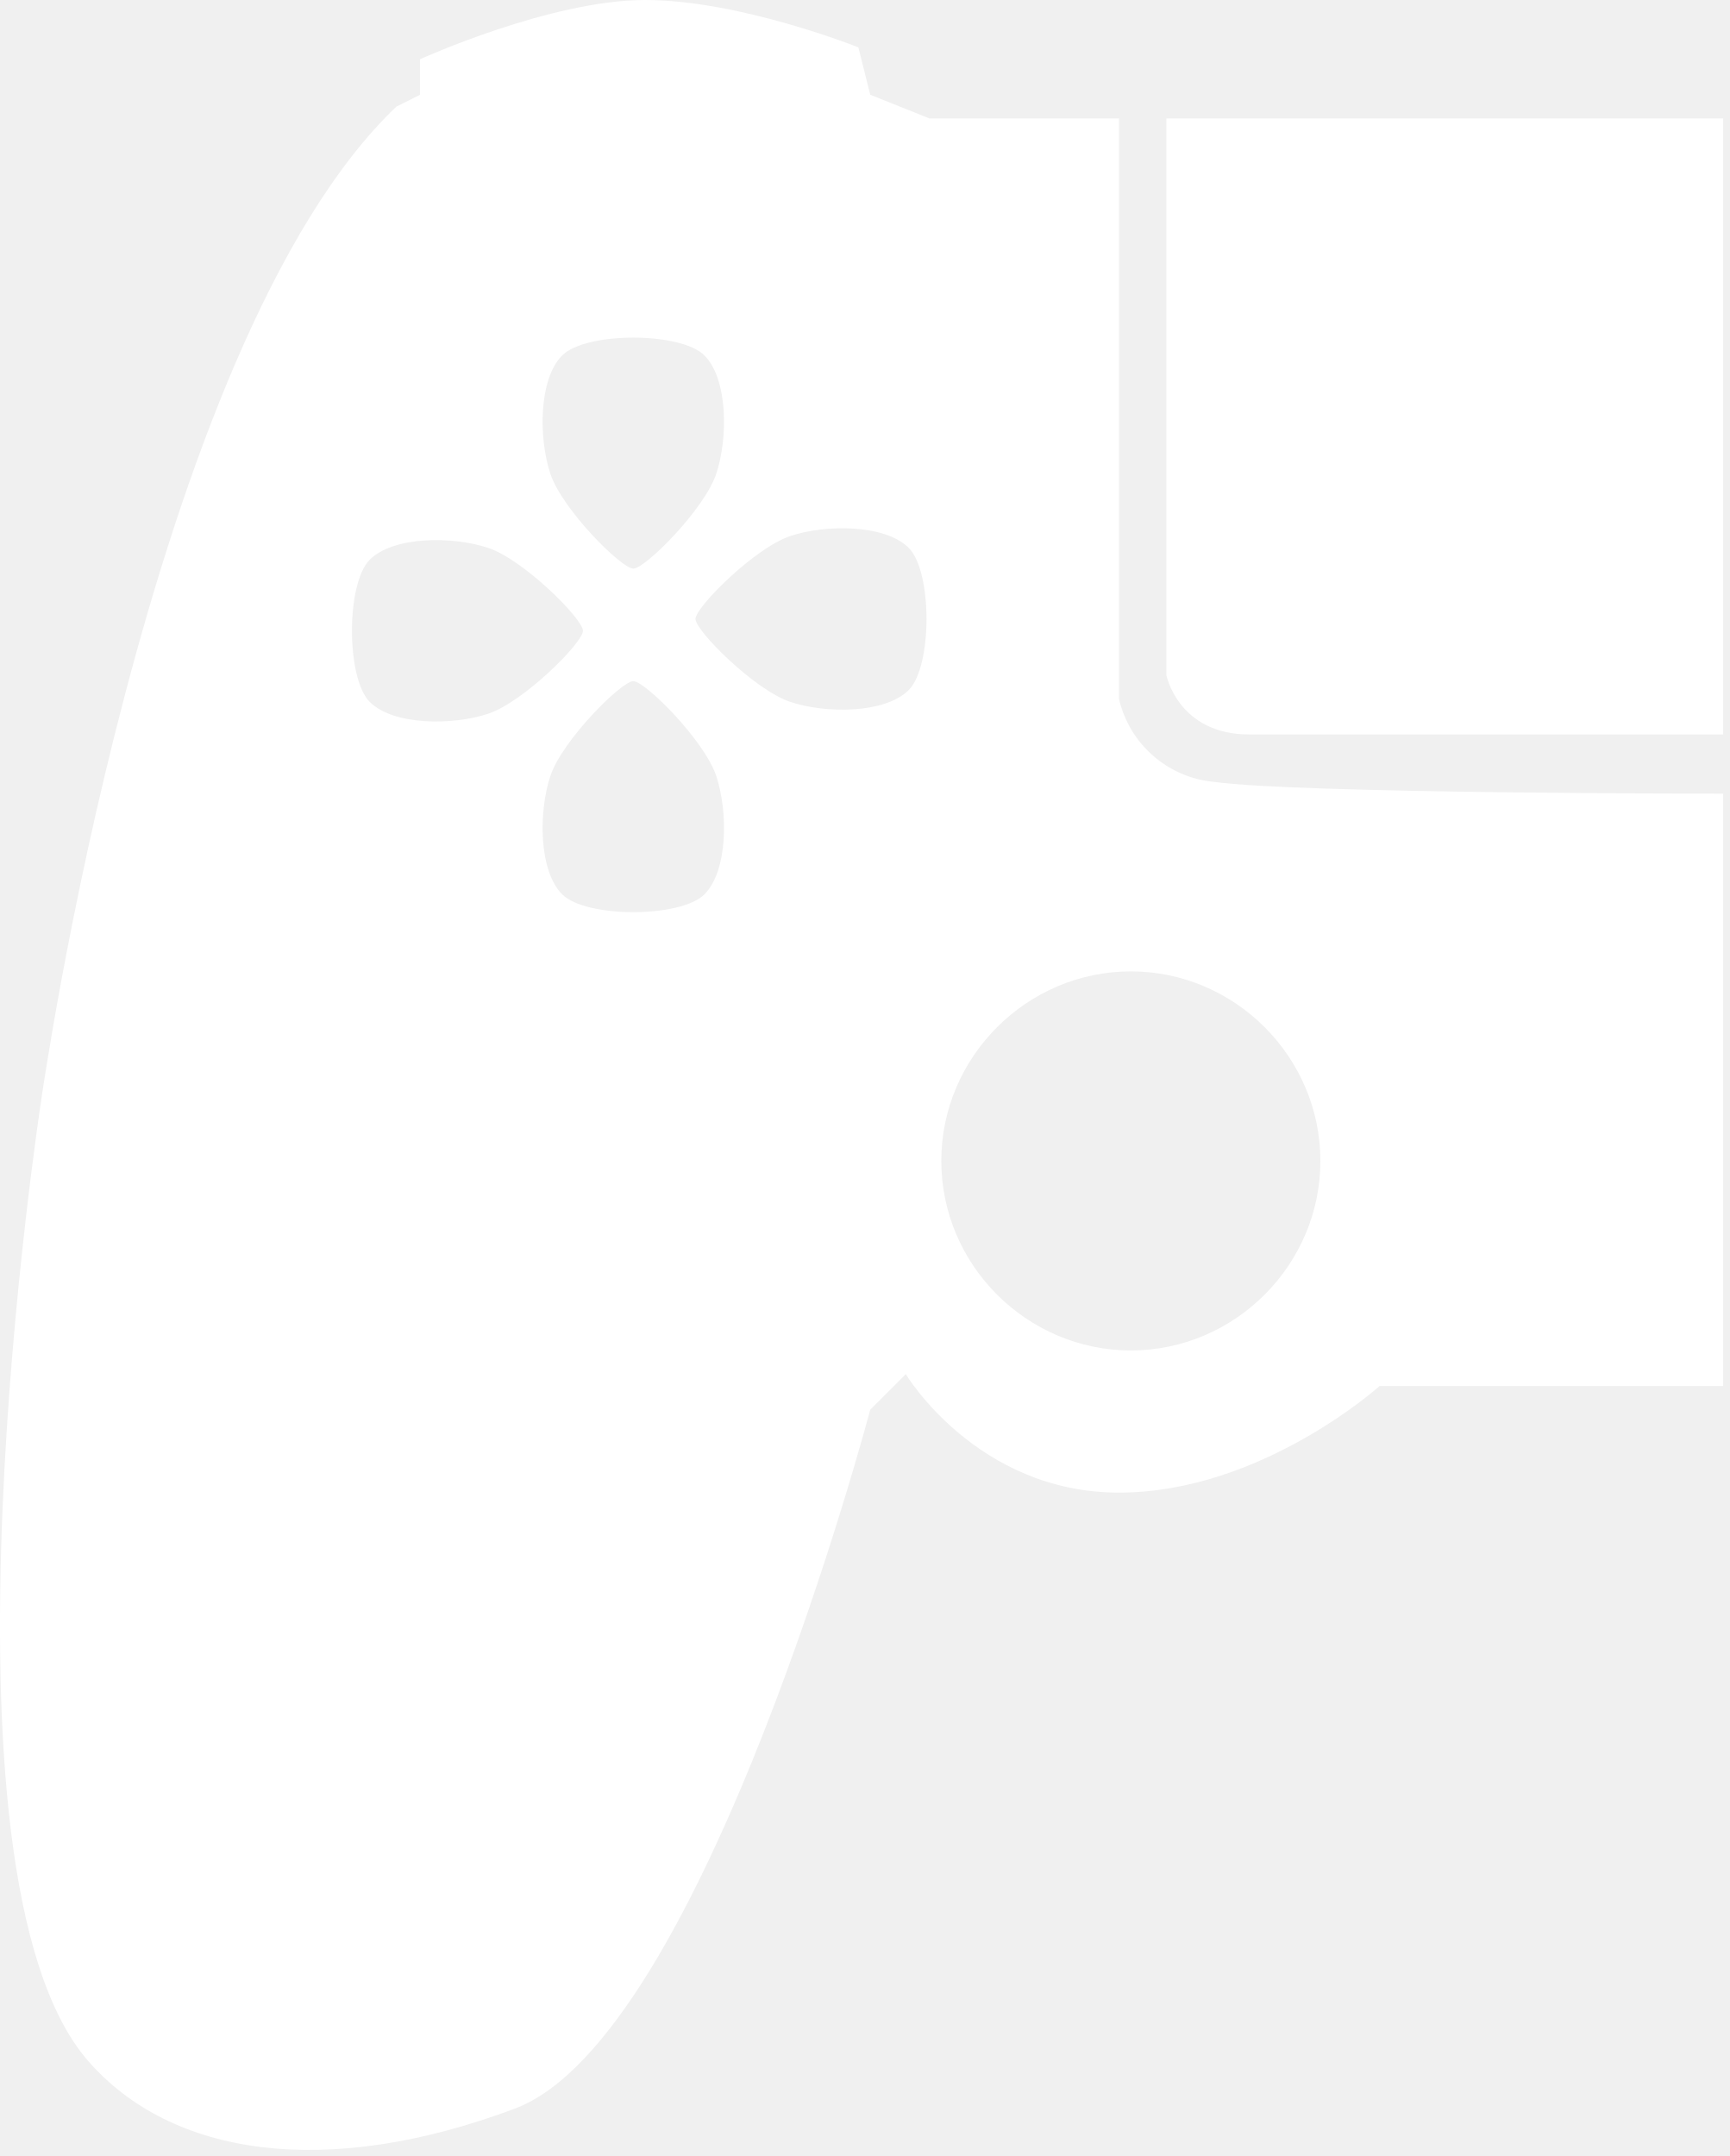
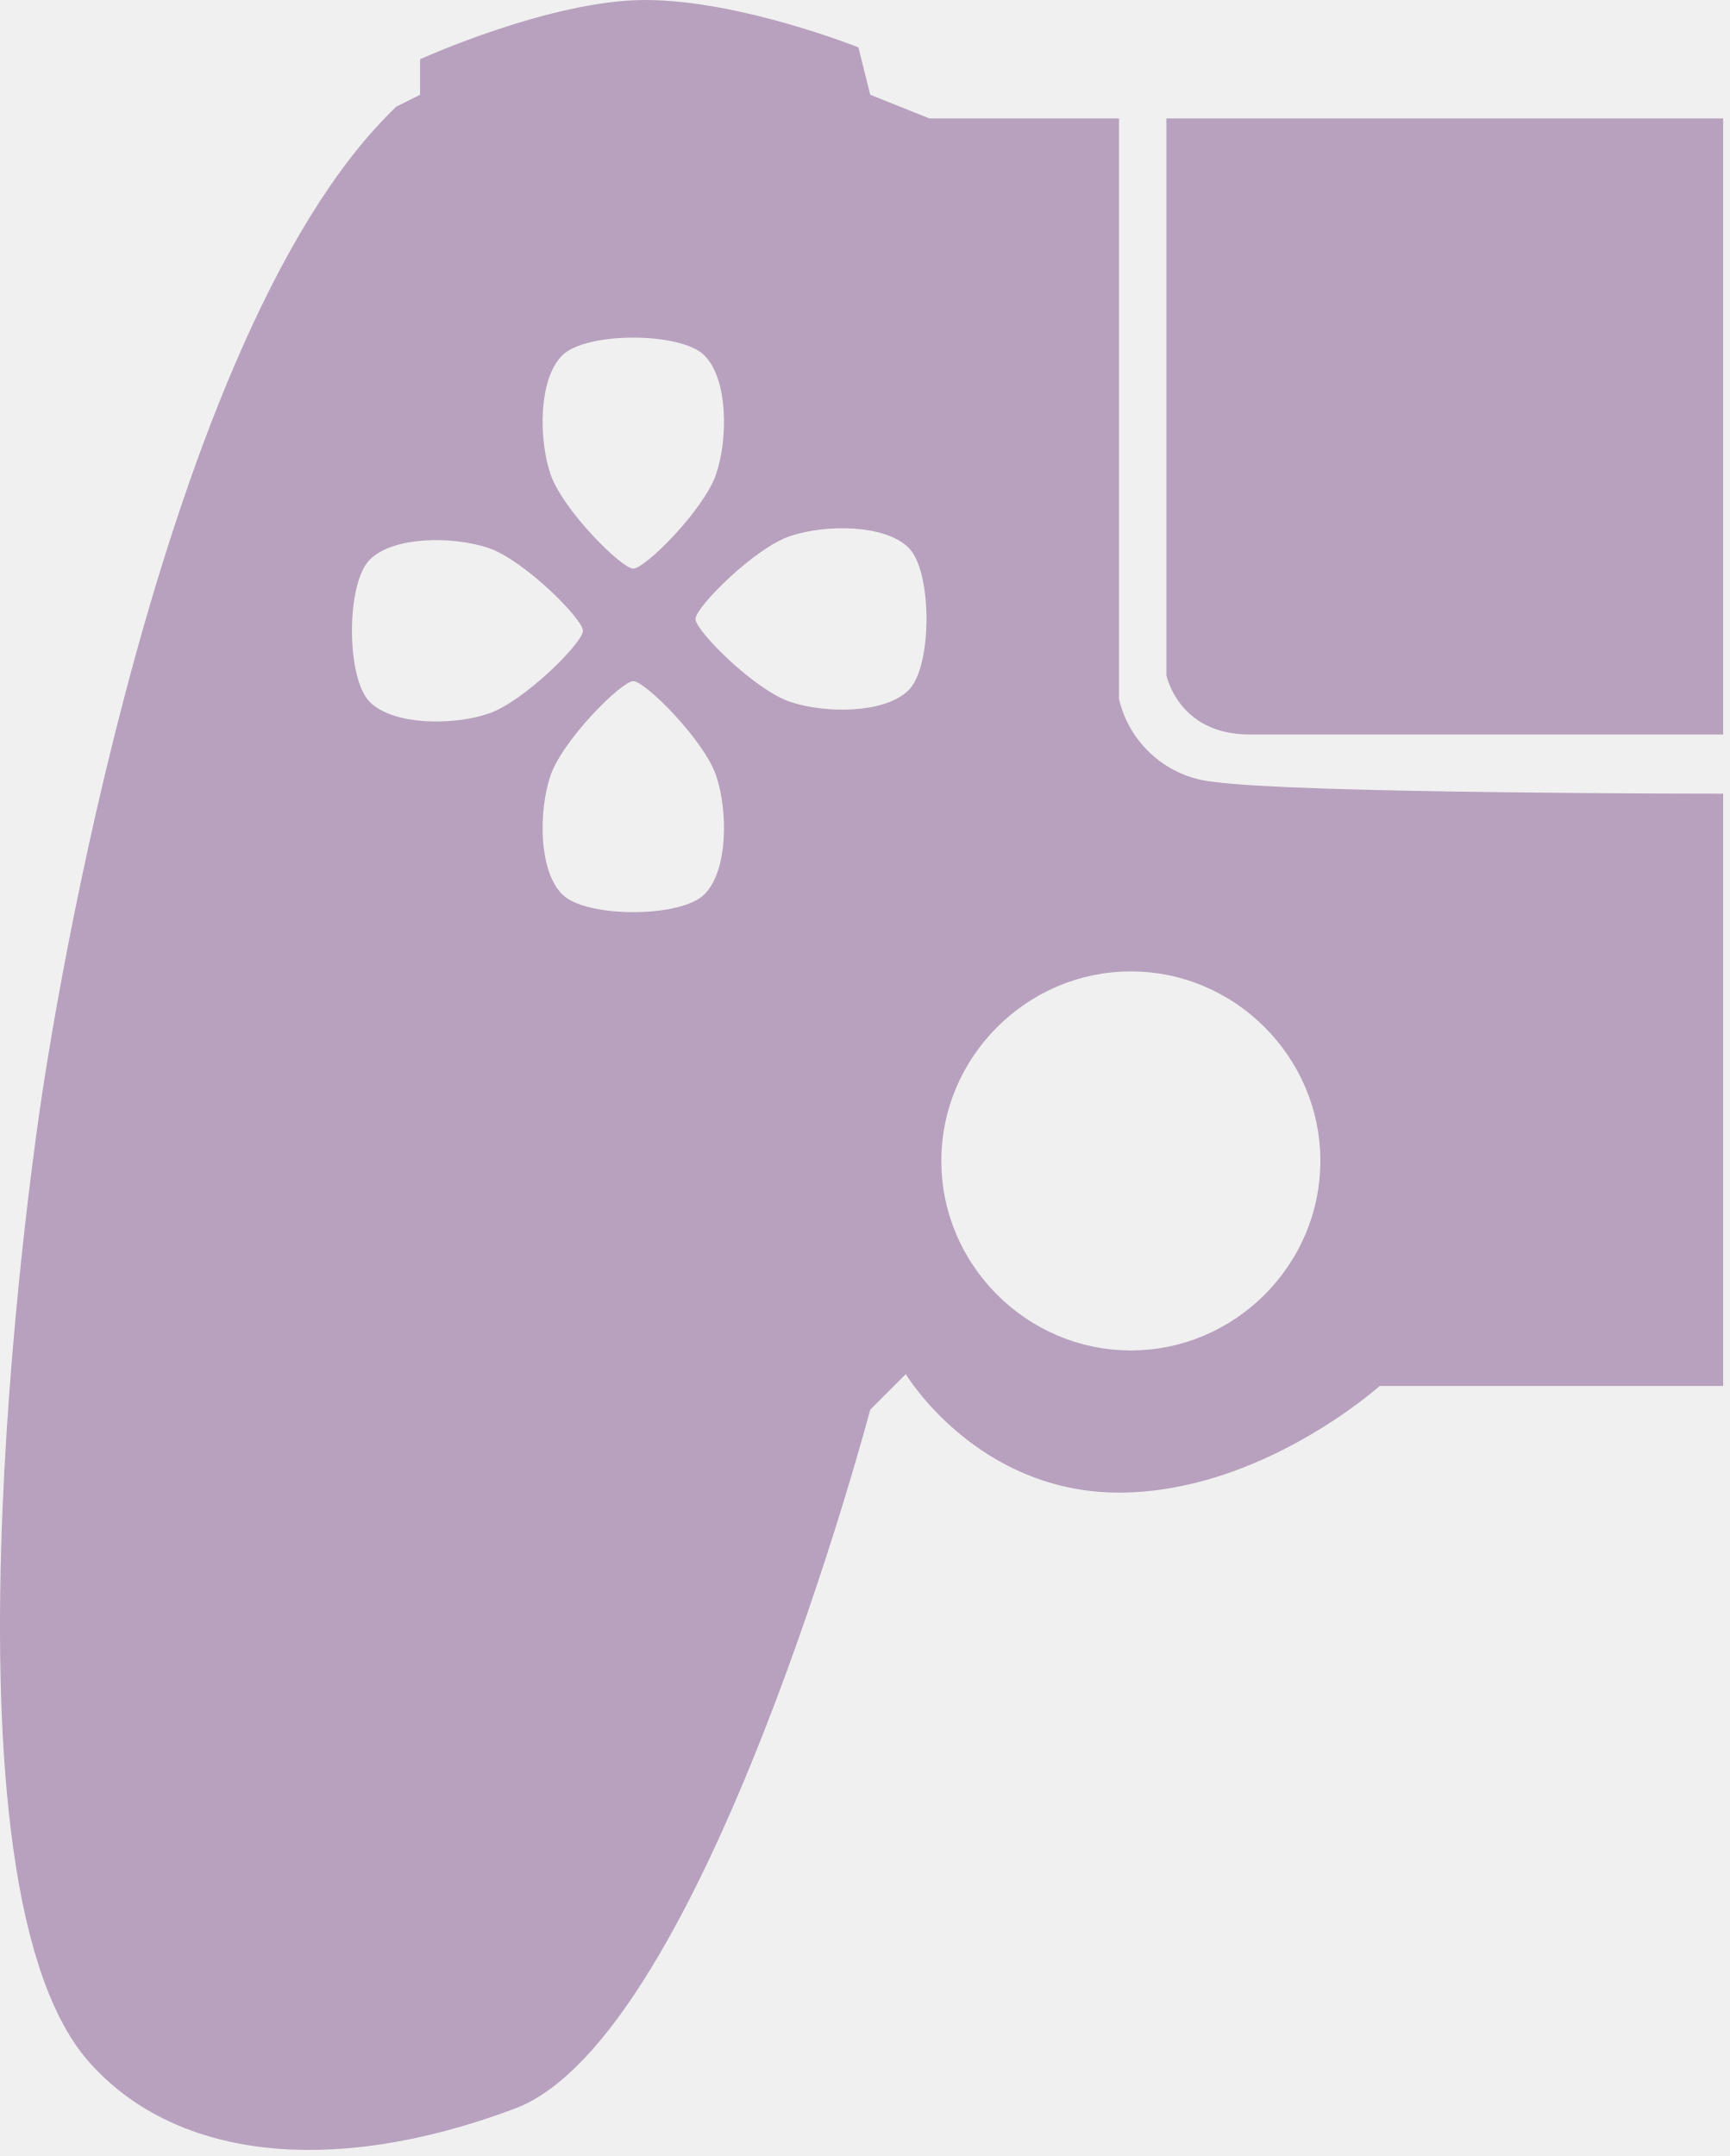
<svg xmlns="http://www.w3.org/2000/svg" width="100%" height="100%" viewBox="0 0 146 182" version="1.1" xml:space="preserve" style="fill-rule:evenodd;clip-rule:evenodd;stroke-linejoin:round;stroke-miterlimit:2;">
-   <g transform="matrix(1,0,0,1,-9.47479,-59.256)">
-     <g transform="matrix(1,0,0,1,9.475,59.256)">
-       <path d="M145.46,10L98.46,10L98.46,57C98.46,57 99.46,62 105.46,62L145.46,62L145.46,10Z" style="fill:white;fill-rule:nonzero;" />
-     </g>
-     <g transform="matrix(1,0,0,1,9.475,59.256)">
-       <path d="M102.46,66C98.573,65.636 95.337,62.804 94.46,59L94.46,10L78.46,10L73.46,8L72.46,4C72.46,4 62.46,0 54.46,0C46.46,0 35.46,5 35.46,5L35.46,8L33.46,9C12.46,29 3.46,93 3.46,93C3.46,93 -6.54,158 7.46,174C14.46,182 27.46,184 43.46,178C59.46,172 73.46,119 73.46,119L76.46,116C76.46,116 82.46,126 94.46,126C106.46,126 116.46,117 116.46,117L145.46,117L145.46,67C145.46,67 109.46,67 102.46,66ZM47.46,30C49.46,28 57.46,28 59.46,30C61.46,32 61.46,37 60.46,40C59.46,43 54.46,48 53.46,48C52.46,48 47.46,43 46.46,40C45.46,37 45.46,32 47.46,30ZM41.21,60.25C38.21,61.25 33.21,61.25 31.21,59.25C29.21,57.25 29.21,49.25 31.21,47.25C33.21,45.25 38.21,45.25 41.21,46.25C44.21,47.25 49.21,52.25 49.21,53.25C49.21,54.25 44.21,59.25 41.21,60.25ZM59.46,75.5C57.46,77.5 49.46,77.5 47.46,75.5C45.46,73.5 45.46,68.5 46.46,65.5C47.46,62.5 52.46,57.5 53.46,57.5C54.46,57.5 59.46,62.5 60.46,65.5C61.46,68.5 61.46,73.5 59.46,75.5ZM76.71,58.25C74.71,60.25 69.71,60.25 66.71,59.25C63.71,58.25 58.71,53.25 58.71,52.25C58.71,51.25 63.71,46.25 66.71,45.25C69.71,44.25 74.71,44.25 76.71,46.25C78.71,48.25 78.71,56.25 76.71,58.25ZM95.46,114C86.683,114 79.46,106.777 79.46,98C79.46,89.223 86.683,82 95.46,82C104.237,82 111.46,89.223 111.46,98C111.46,106.777 104.237,114 95.46,114Z" style="fill:white;fill-rule:nonzero;" />
+   <g transform="matrix(1,0,0,1,-2.38754e-06,0)">
+     <g>
+       <g transform="matrix(1,0,0,1,0.00021,0)">
+         <path d="M145.46,10L98.46,10L98.46,57C98.46,57 99.46,62 105.46,62L145.46,62L145.46,10Z" style="fill:rgb(184,161,190);fill-rule:nonzero;" />
+       </g>
+       <g transform="matrix(1,0,0,1,0.00021,0)">
+         <path d="M102.46,66C98.573,65.636 95.337,62.804 94.46,59L94.46,10L78.46,10L73.46,8L72.46,4C72.46,4 62.46,0 54.46,0C46.46,0 35.46,5 35.46,5L35.46,8L33.46,9C12.46,29 3.46,93 3.46,93C3.46,93 -6.54,158 7.46,174C14.46,182 27.46,184 43.46,178C59.46,172 73.46,119 73.46,119L76.46,116C76.46,116 82.46,126 94.46,126C106.46,126 116.46,117 116.46,117L145.46,117L145.46,67C145.46,67 109.46,67 102.46,66ZM47.46,30C49.46,28 57.46,28 59.46,30C61.46,32 61.46,37 60.46,40C59.46,43 54.46,48 53.46,48C52.46,48 47.46,43 46.46,40C45.46,37 45.46,32 47.46,30ZM41.21,60.25C38.21,61.25 33.21,61.25 31.21,59.25C29.21,57.25 29.21,49.25 31.21,47.25C33.21,45.25 38.21,45.25 41.21,46.25C44.21,47.25 49.21,52.25 49.21,53.25C49.21,54.25 44.21,59.25 41.21,60.25ZM59.46,75.5C57.46,77.5 49.46,77.5 47.46,75.5C45.46,73.5 45.46,68.5 46.46,65.5C47.46,62.5 52.46,57.5 53.46,57.5C54.46,57.5 59.46,62.5 60.46,65.5C61.46,68.5 61.46,73.5 59.46,75.5ZM76.71,58.25C74.71,60.25 69.71,60.25 66.71,59.25C63.71,58.25 58.71,53.25 58.71,52.25C58.71,51.25 63.71,46.25 66.71,45.25C69.71,44.25 74.71,44.25 76.71,46.25C78.71,48.25 78.71,56.25 76.71,58.25ZM95.46,114C86.683,114 79.46,106.777 79.46,98C79.46,89.223 86.683,82 95.46,82C104.237,82 111.46,89.223 111.46,98C111.46,106.777 104.237,114 95.46,114Z" style="fill:rgb(184,161,190);fill-rule:nonzero;" />
+       </g>
    </g>
  </g>
</svg>
